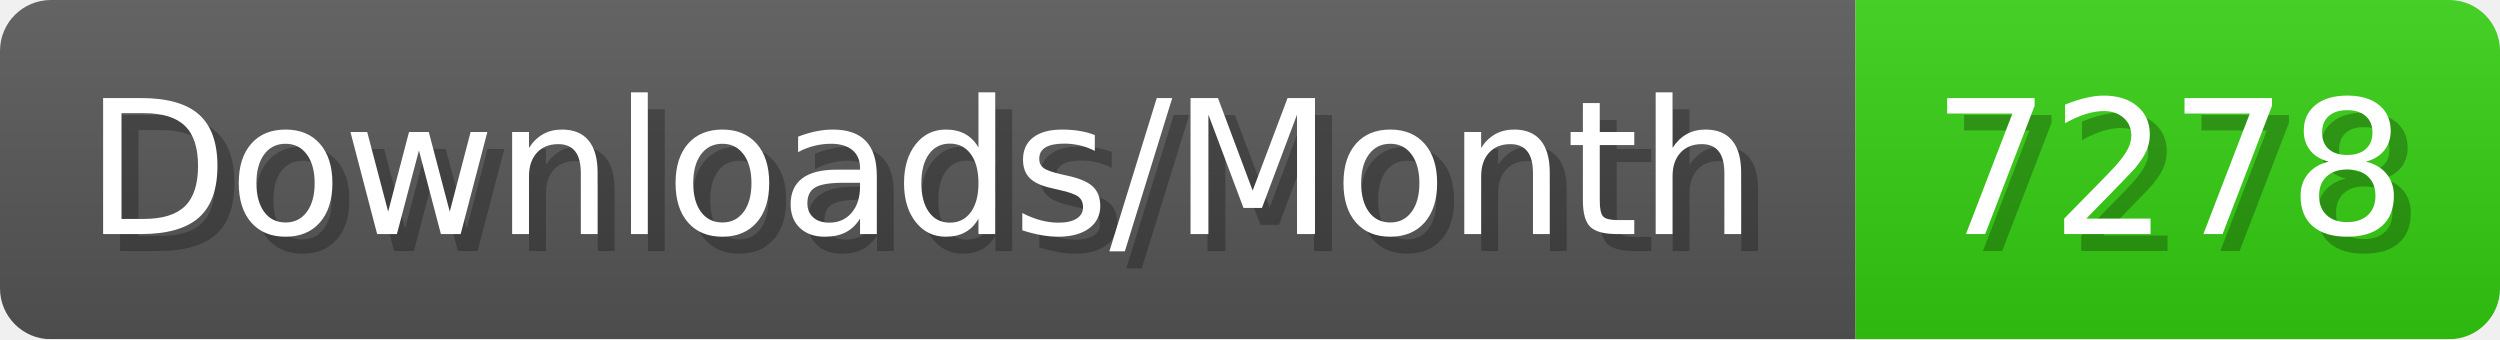
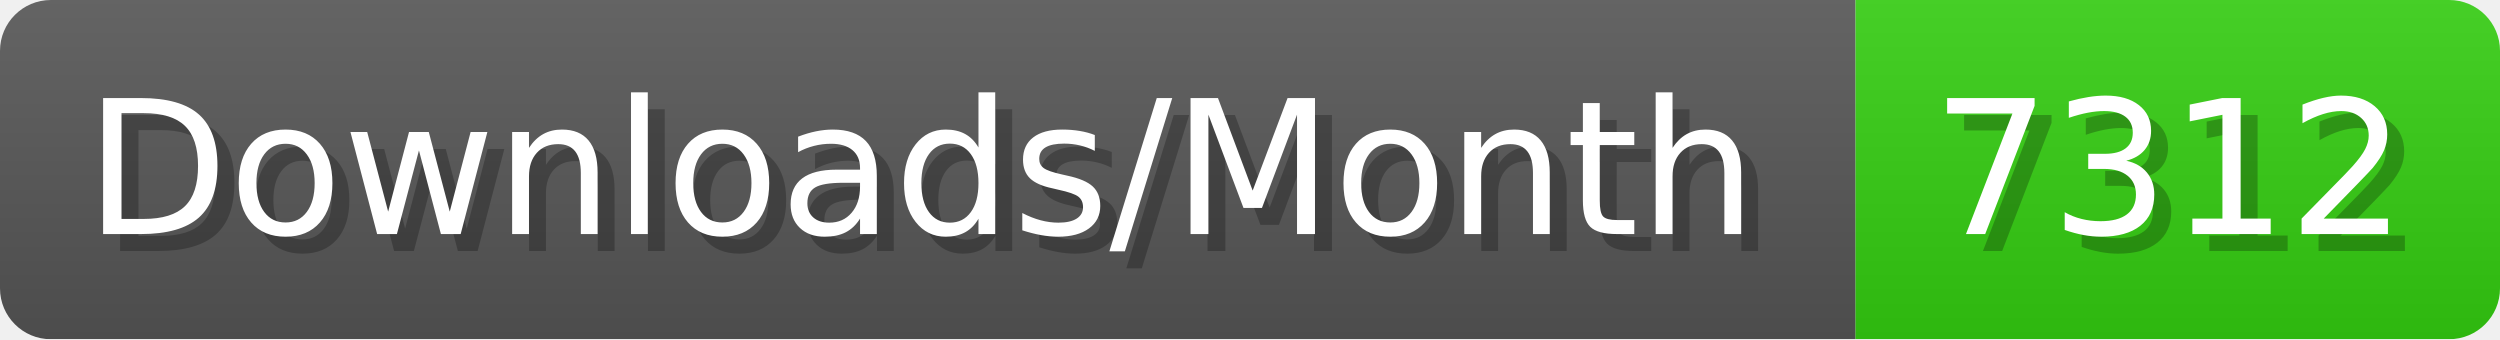
- <svg xmlns="http://www.w3.org/2000/svg" width="147.4" height="20" viewBox="0 0 1474 200" role="img" aria-label="Downloads/Month: 7278">
+ <svg xmlns="http://www.w3.org/2000/svg" width="147.4" height="20" viewBox="0 0 1474 200" role="img" aria-label="Downloads/Month: 7312">
  <linearGradient id="YlXUI" x2="0" y2="100%">
    <stop offset="0" stop-opacity=".1" stop-color="#EEE" />
    <stop offset="1" stop-opacity=".1" />
  </linearGradient>
  <mask id="JHhop">
    <rect width="1474" height="200" rx="30" fill="#FFF" />
  </mask>
  <g mask="url(#JHhop)">
    <rect width="1094" height="200" fill="#555" />
    <rect width="380" height="200" fill="#3C1" x="1094" />
    <rect width="1474" height="200" fill="url(#YlXUI)" />
  </g>
  <g aria-hidden="true" fill="#fff" text-anchor="start" font-family="Verdana,DejaVu Sans,sans-serif" font-size="110">
    <text x="60" y="148" textLength="994" fill="#000" opacity="0.25">Downloads/Month</text>
    <text x="50" y="138" textLength="994">Downloads/Month</text>
-     <text x="1149" y="148" textLength="280" fill="#000" opacity="0.25">7278</text>
-     <text x="1139" y="138" textLength="280">7278</text>
+     <text x="1149" y="148" textLength="280" fill="#000" opacity="0.25">7312</text>
+     <text x="1139" y="138" textLength="280">7312</text>
  </g>
</svg>
